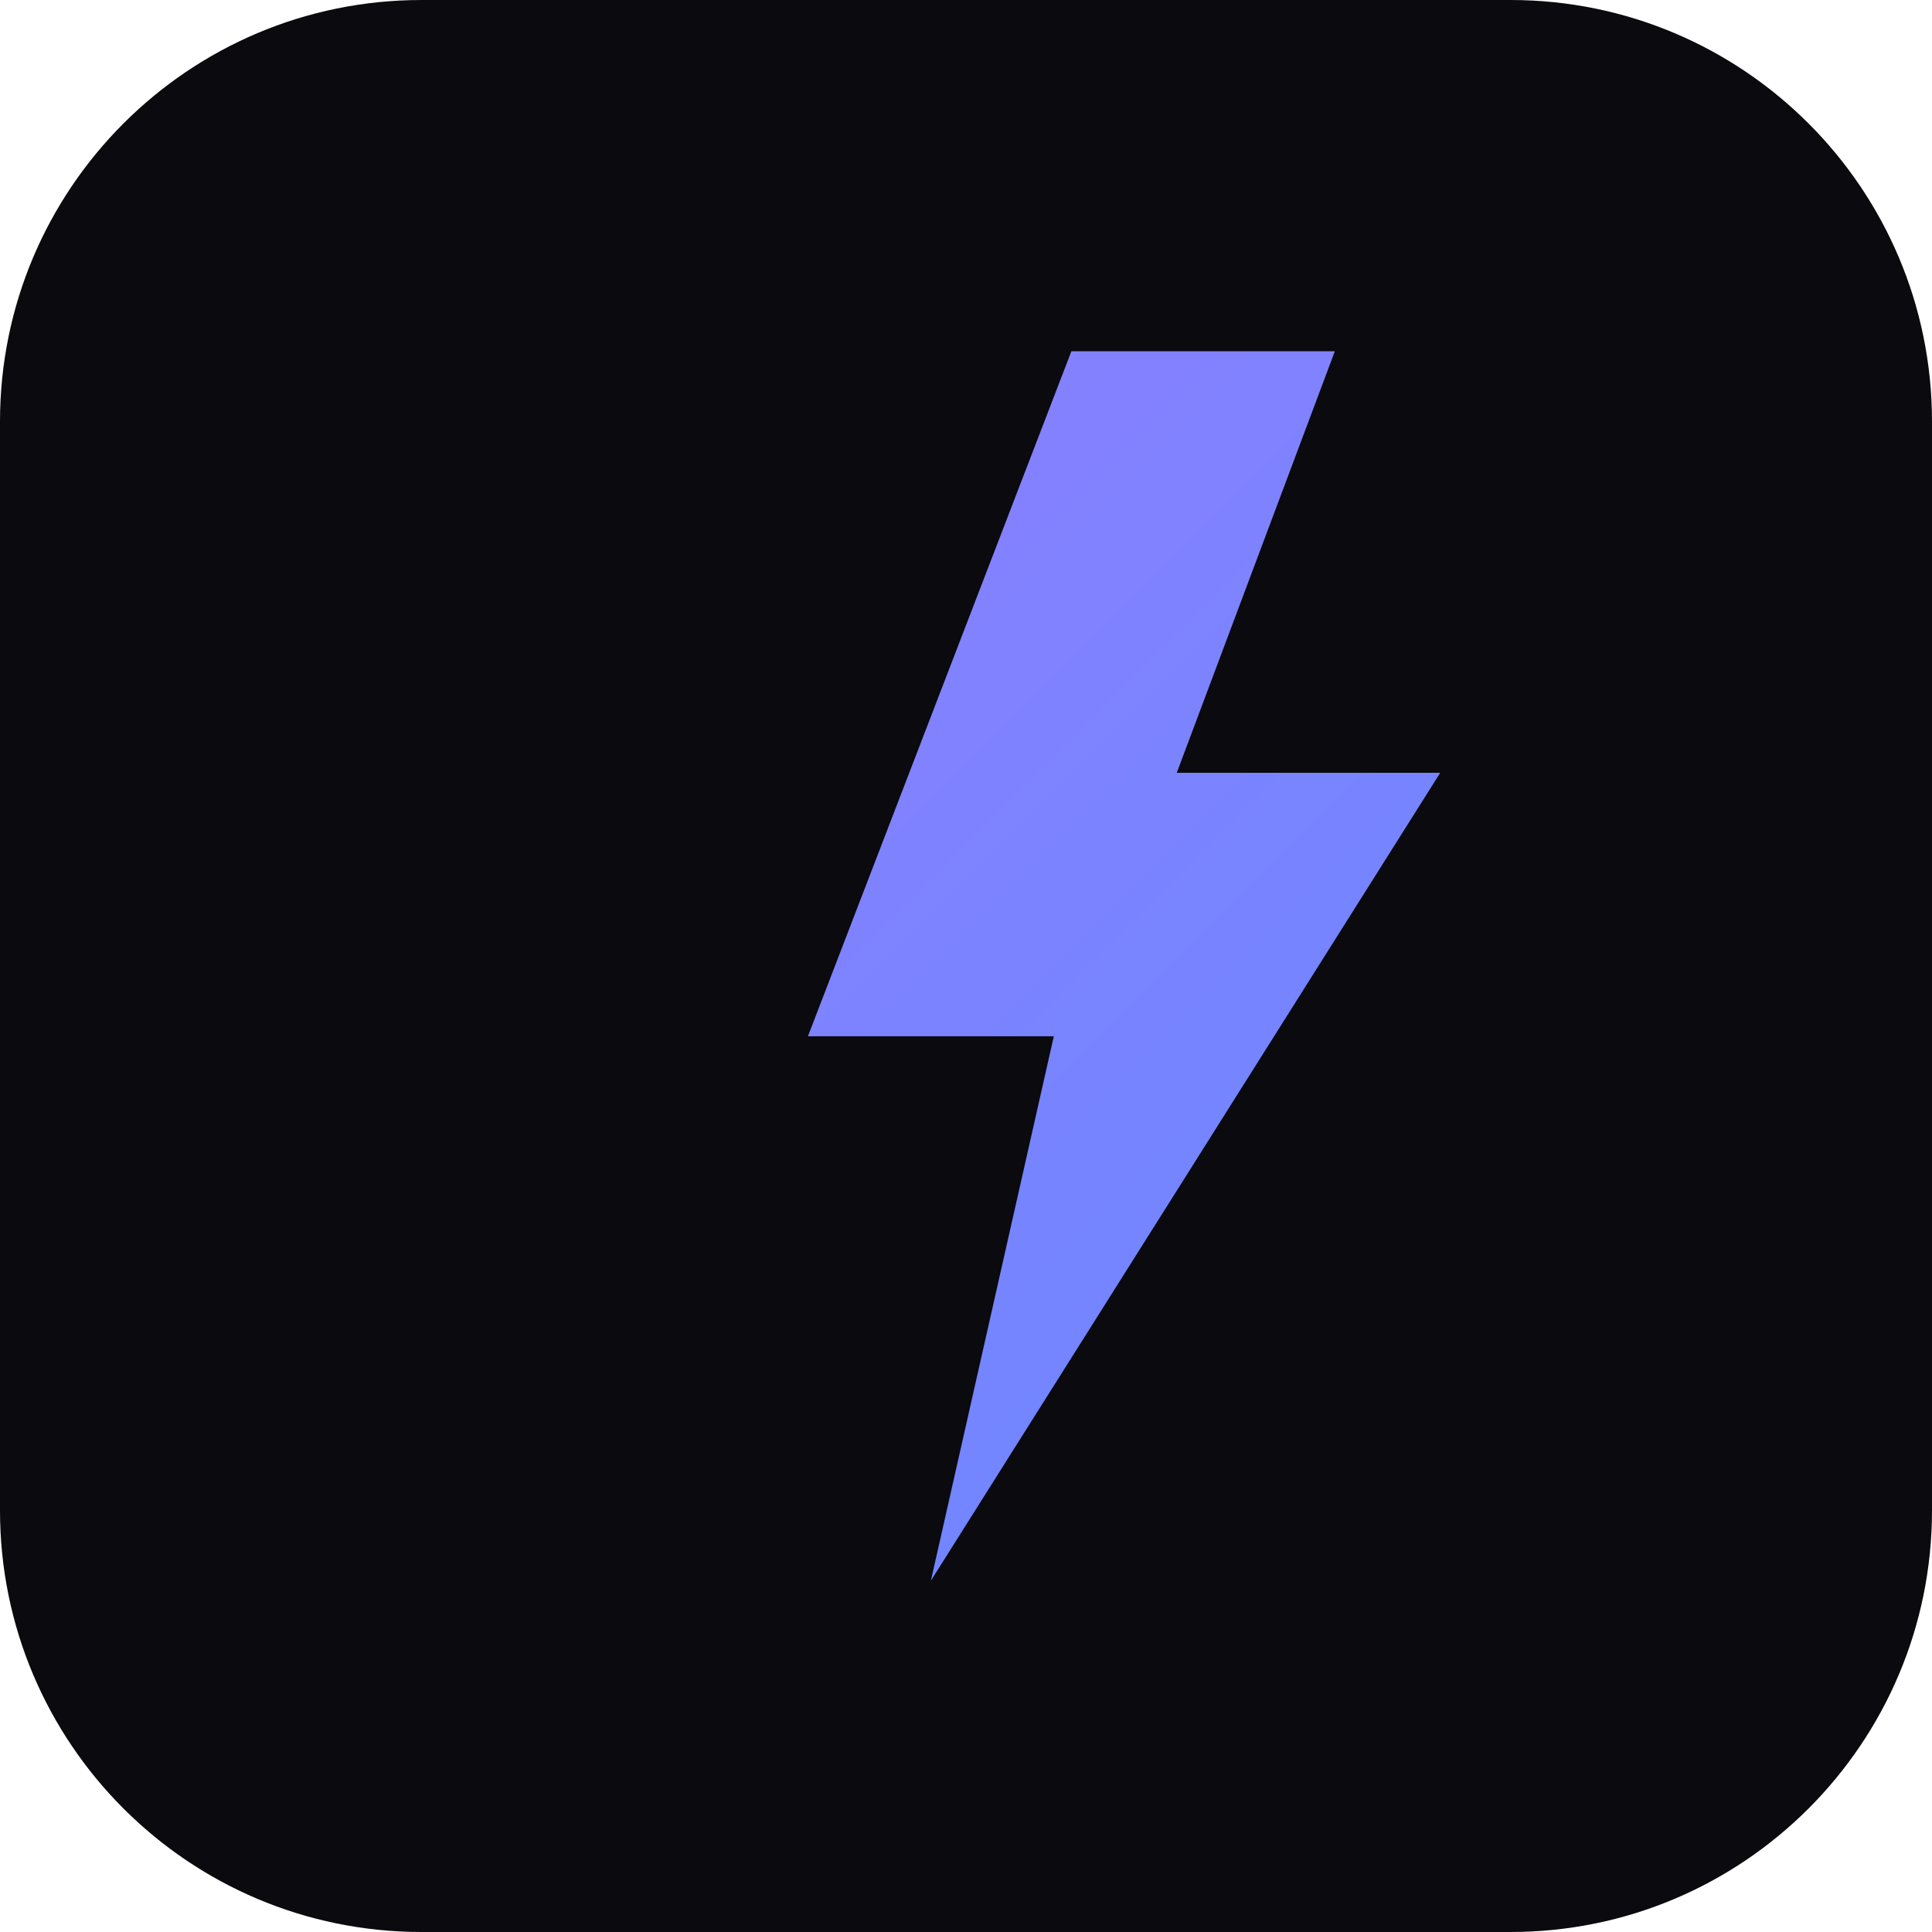
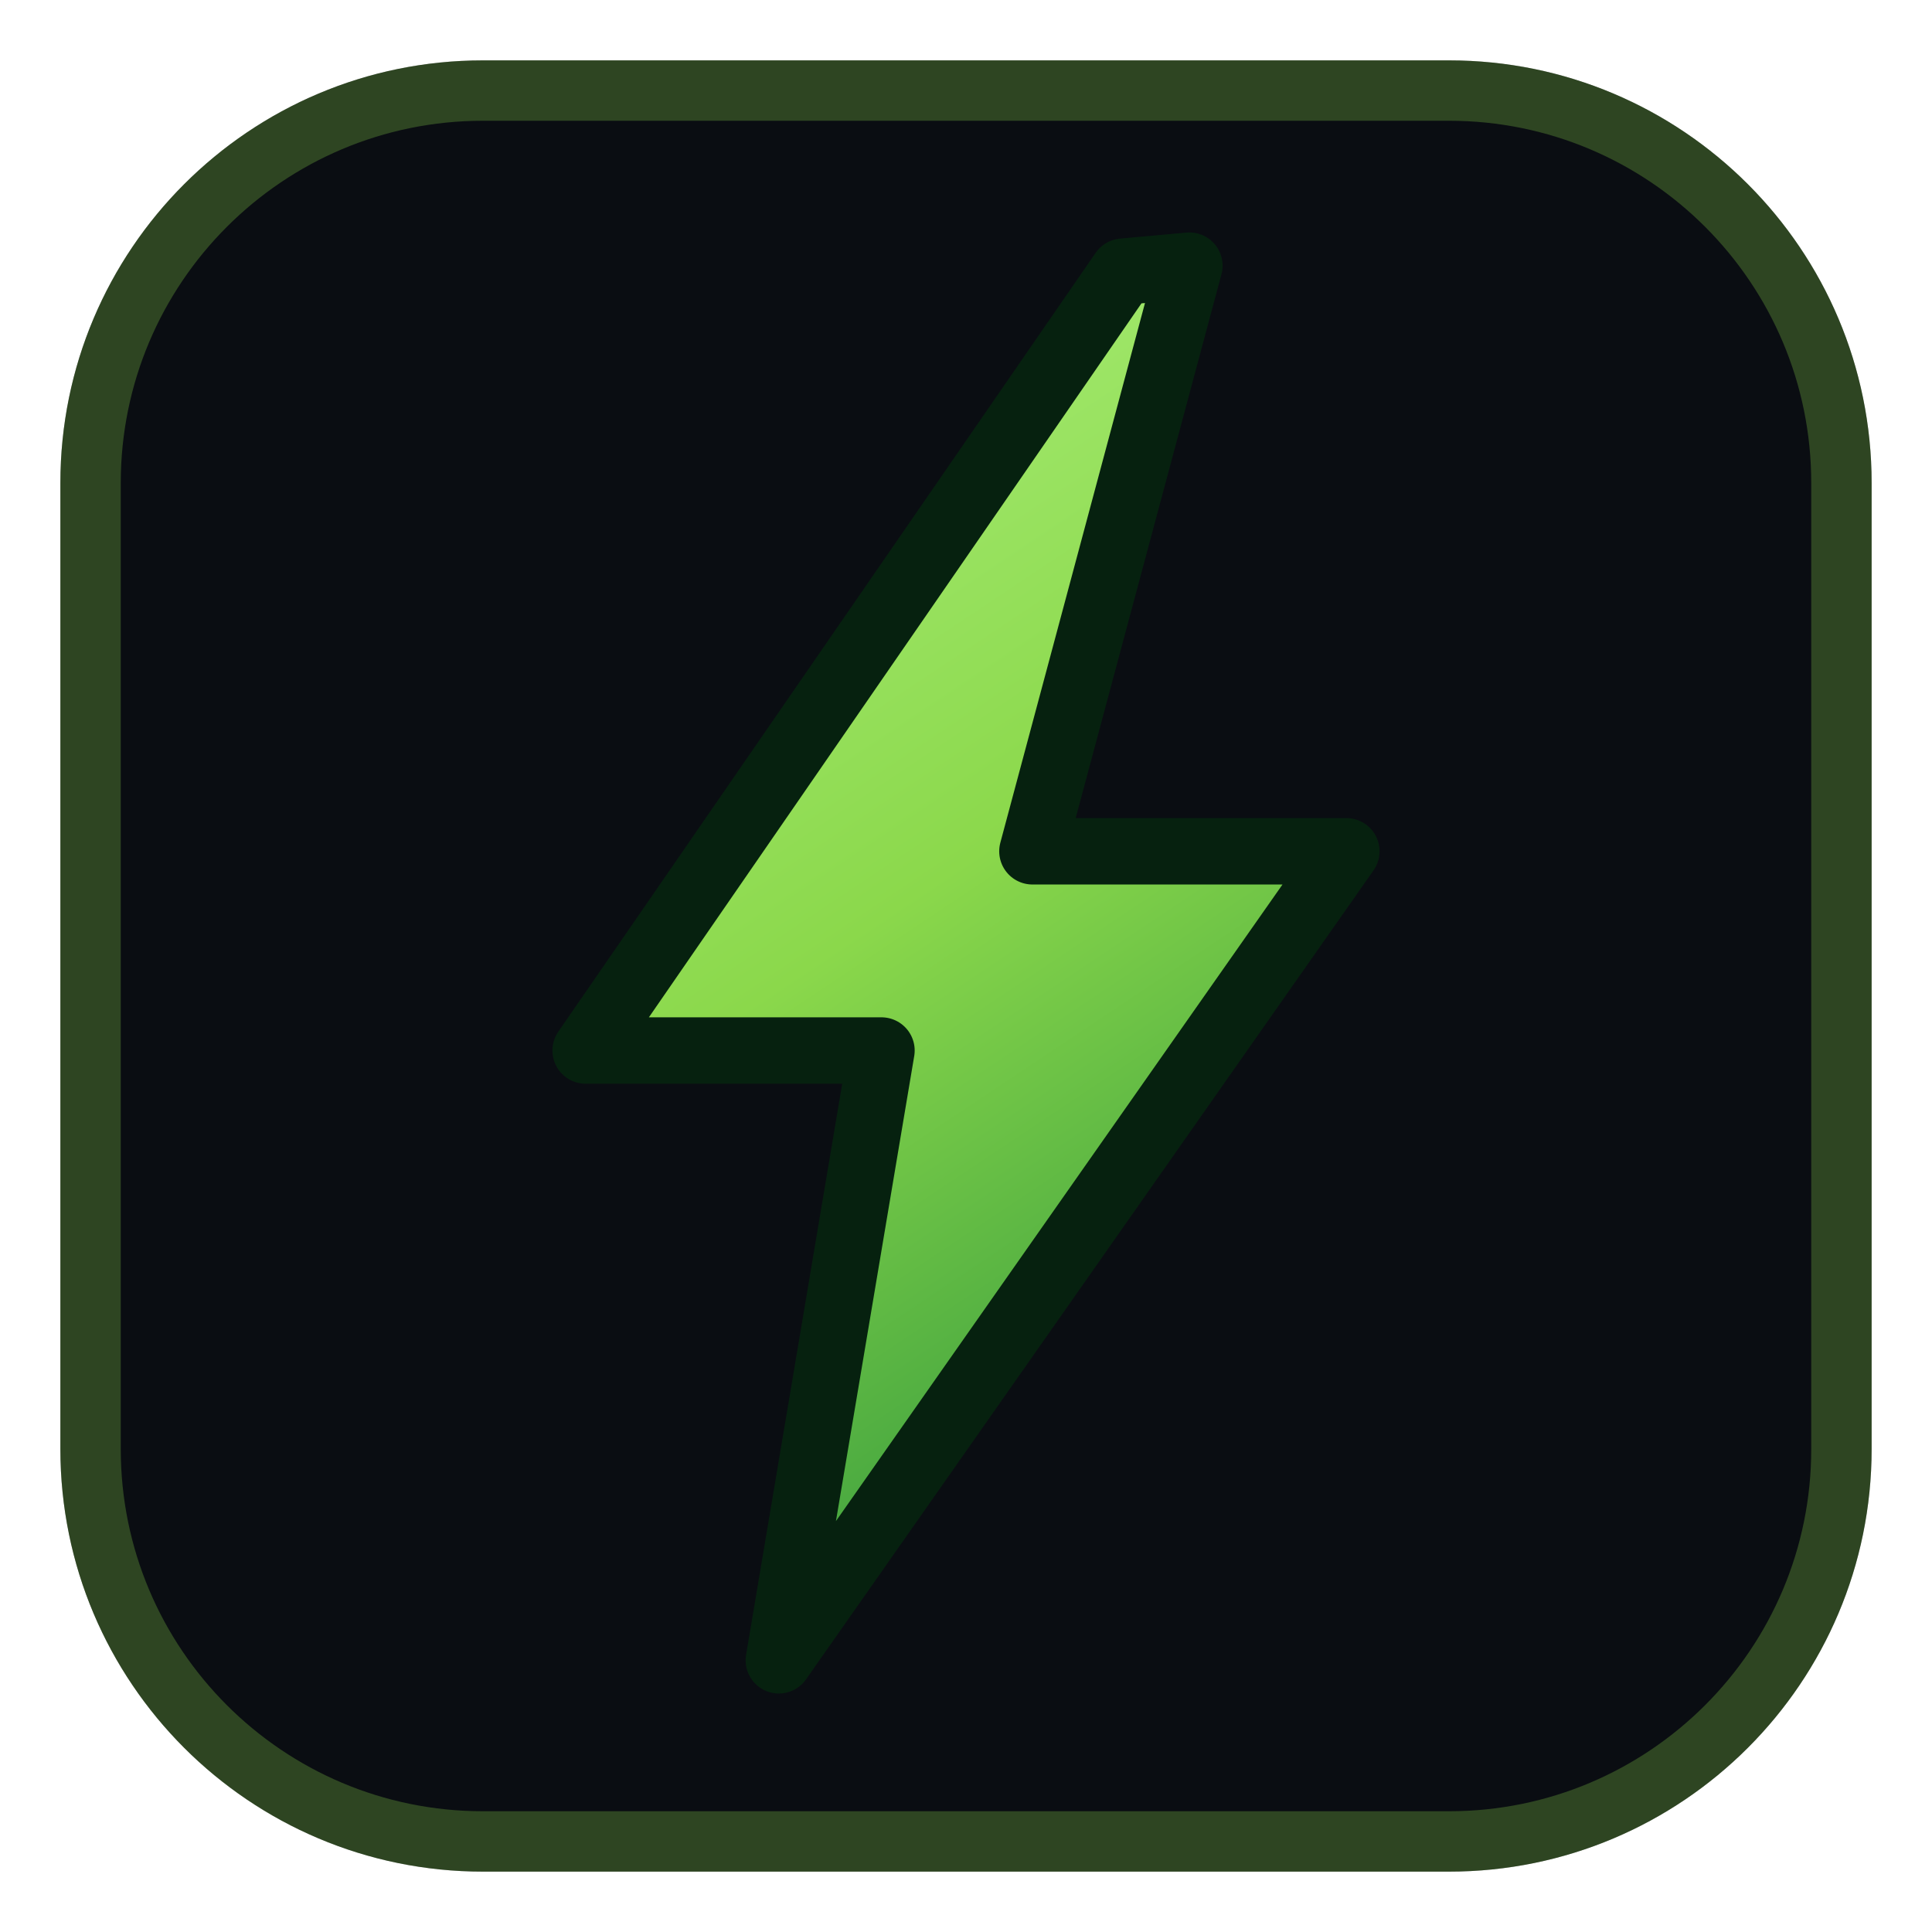
- <svg xmlns="http://www.w3.org/2000/svg" viewBox="0 0 220 220">
+ <svg xmlns="http://www.w3.org/2000/svg" viewBox="0 0 32 32" role="img" aria-label="ThundrLabs">
  <defs>
-     <linearGradient id="g" x1="0" y1="0" x2="220" y2="220" gradientUnits="userSpaceOnUse">
-       <stop stop-color="#9d7bff" />
-       <stop offset="1" stop-color="#5b8bff" />
+     <linearGradient id="bolt" x1="8" y1="4" x2="24" y2="28" gradientUnits="userSpaceOnUse">
+       <stop offset="0" stop-color="#b2f587" />
+       <stop offset=".45" stop-color="#8bd84b" />
+       <stop offset="1" stop-color="#0b7d36" />
    </linearGradient>
  </defs>
-   <rect width="220" height="220" rx="48" fill="#0a0a0f" />
-   <path d="M122 40 92 118h28l-14 62 58-92h-30l18-48z" fill="url(#g)" />
+   <rect x="1" y="1" width="30" height="30" rx="7" fill="#0a0d12" />
+   <rect x="1.5" y="1.5" width="29" height="29" rx="6.5" fill="none" stroke="#8bd84b" stroke-opacity=".28" />
+   <path d="M18.6 4.5 9.7 17.4h4.9l-1.7 10.1 9.4-13.4h-5.2l2.6-9.7z" fill="url(#bolt)" stroke="#06210f" stroke-width="1.1" stroke-linejoin="round" />
</svg>
